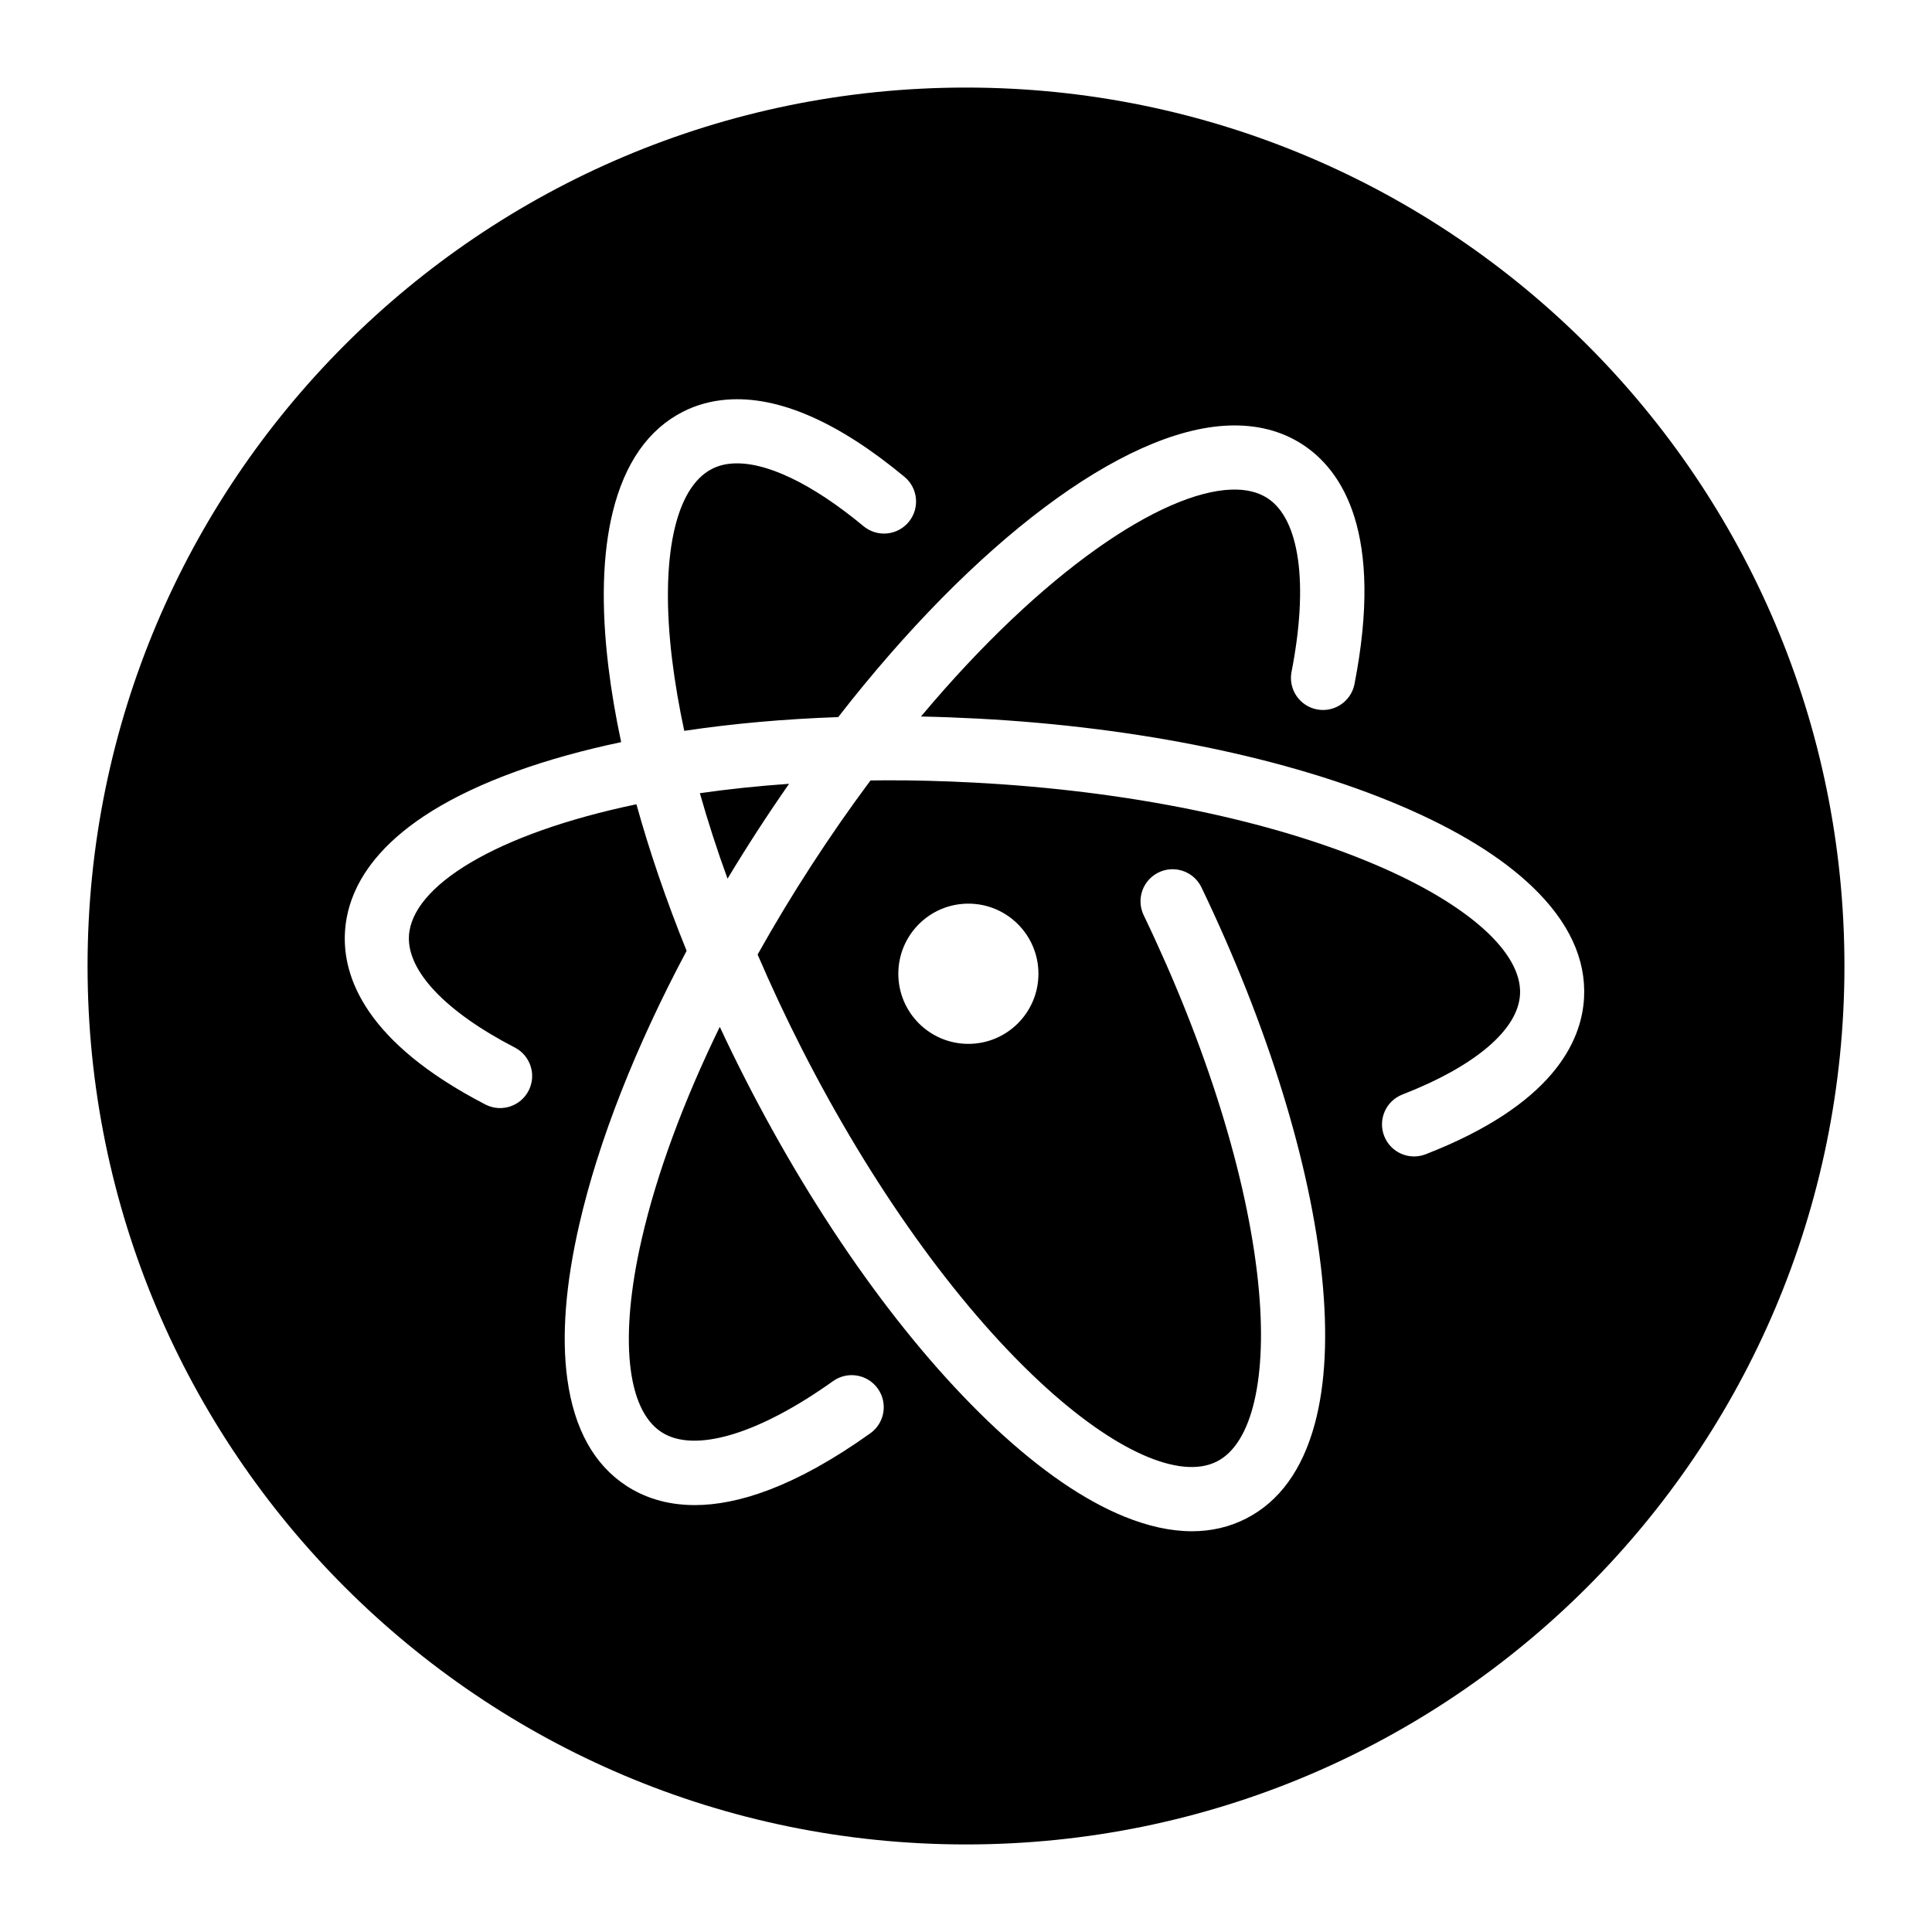
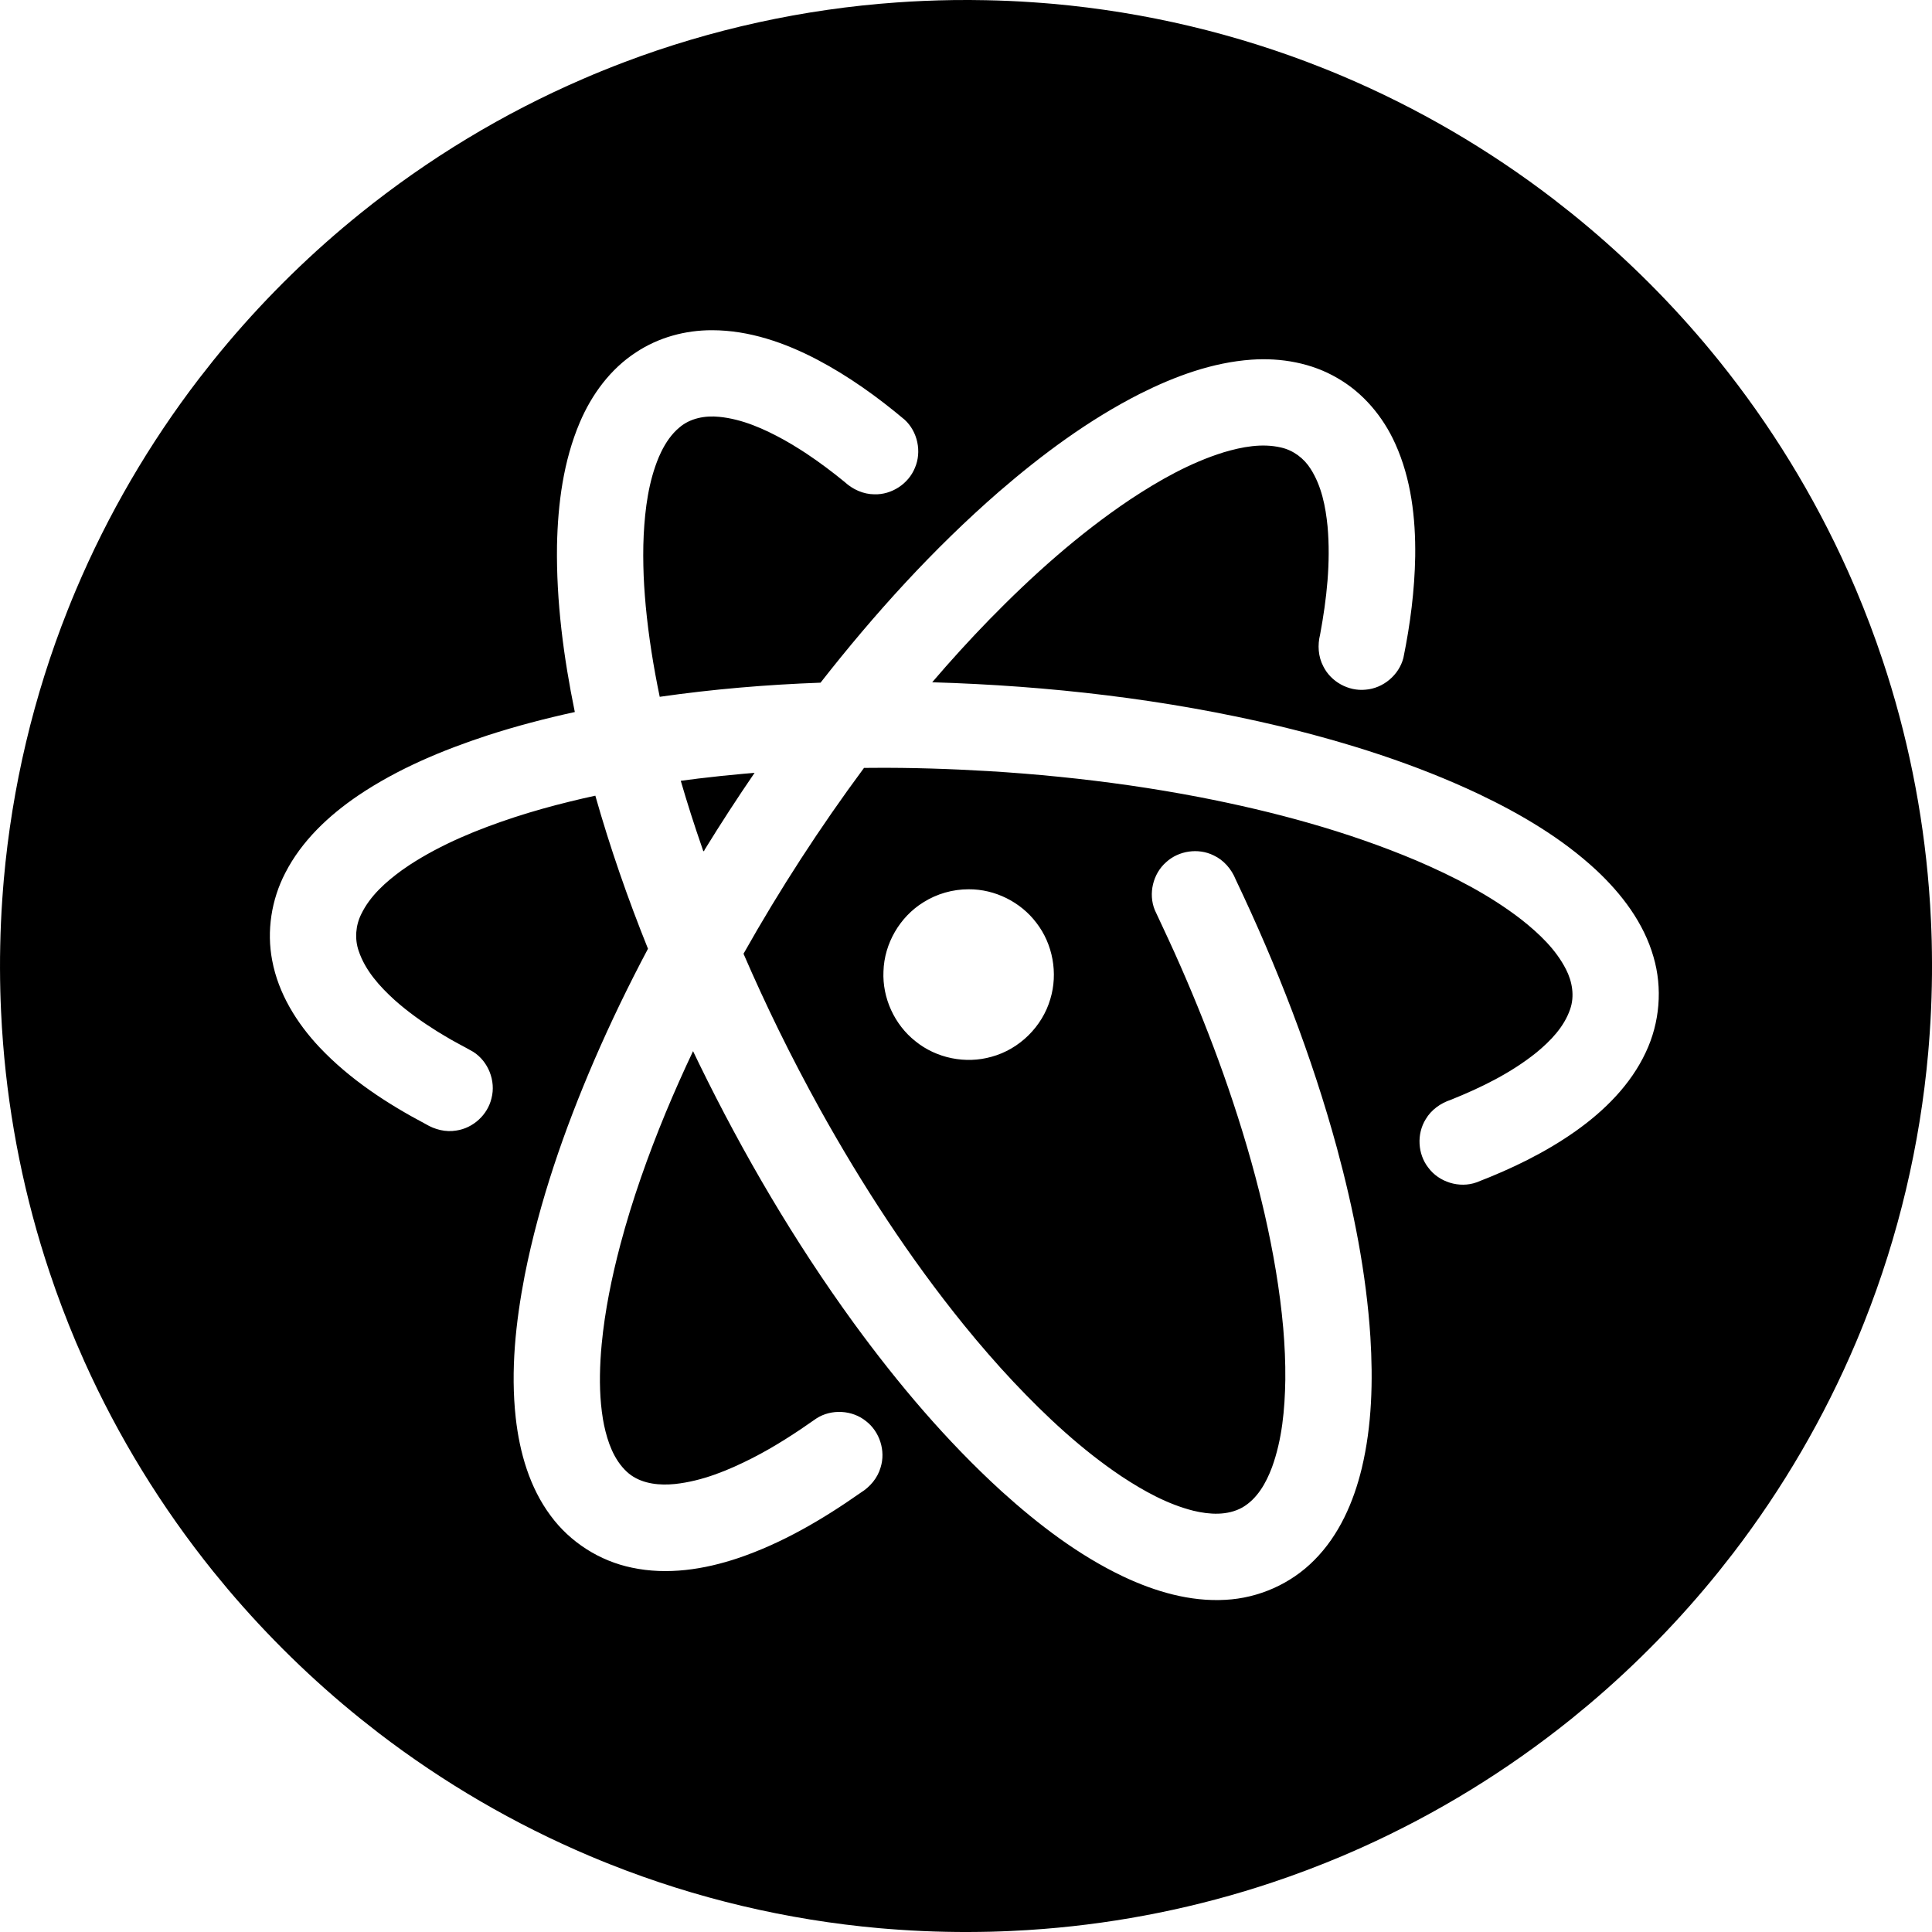
- <svg xmlns="http://www.w3.org/2000/svg" id="atom_BW" data-name="atom BW" viewBox="0 0 1024 1024">
-   <path d="M370.94,420.41c14.85-2.13,30.64-3.81,47.29-4.98-5.72,8.2-11.3,16.49-16.74,24.87-5.43,8.38-10.73,16.86-15.88,25.42-5.44-14.92-10.33-30.04-14.67-45.31Zm606.65,91.59c0,257.14-208.45,465.59-465.59,465.59S46.41,769.14,46.41,512,254.86,46.41,512,46.41s465.59,208.45,465.59,465.59Zm-165.35-41.93c-16.45-15.8-39.98-30.28-69.92-43.03-59.44-25.31-139.06-41.71-224.2-46.17-9.99-.53-19.98-.9-29.98-1.11,65-77.58,127.77-118.86,164.33-120.25,7.74-.3,14.24,1.23,19.33,4.54,17.11,11.12,21.86,45.61,12.7,92.26-1.66,9.24,4.49,18.07,13.72,19.73,9.03,1.62,17.71-4.22,19.63-13.18,15.74-80.2-6.28-113.49-27.53-127.31-11.09-7.2-24.26-10.57-39.15-10-56.23,2.13-135.02,62.09-206.91,154.53-28.47,.98-55.91,3.44-81.58,7.28-2.73-12.54-4.89-25.19-6.47-37.93-6.45-53.14,1.46-90.86,21.16-100.9,3.16-1.61,6.62-2.55,10.57-2.84,17.59-1.32,42.42,10.5,69.86,33.29,7.27,5.93,17.98,4.85,23.91-2.43,5.86-7.18,4.88-17.73-2.2-23.72-35.24-29.27-66.91-43.07-94.12-41.03-8.41,.63-16.31,2.8-23.46,6.45-18.3,9.33-30.8,27.2-37.16,53.1-5.45,22.18-6.22,49.83-2.29,82.18,1.55,12.79,3.82,26.11,6.75,39.82-20.08,4.23-38.67,9.38-55.35,15.4-72.94,26.35-89.78,61.09-91.06,85.58-1.23,23.4,10.75,58.23,74.77,91.24,8.43,4.13,18.61,.64,22.73-7.78,4.01-8.19,.85-18.07-7.16-22.42-36.82-18.99-57.39-40.59-56.41-59.26,1.38-26.3,45.47-54.14,120.57-69.83,6.96,25.12,15.89,51.22,26.6,77.68-26.99,50.67-46.68,100.6-56.89,145.03-7.3,31.74-9.44,59.3-6.34,81.9,3.6,26.41,14.17,45.48,31.38,56.67,8.78,5.71,20.62,10.17,36.16,10.17,22.53,0,52.87-9.39,92.97-37.99,7.67-5.4,9.51-16.01,4.1-23.68-5.4-7.67-16.01-9.51-23.68-4.1-.05,.03-.11,.07-.16,.11-39.53,28.2-73.49,38.28-90.86,26.99-18.53-12.04-22.44-50.34-10.45-102.46,7.94-34.56,22.12-72.86,41.35-112.35,4.2,9.01,8.56,17.95,13.07,26.81,38.7,76.01,86.07,142.15,133.39,186.23,23.83,22.2,46.63,37.82,67.75,46.45,12.82,5.23,24.85,7.85,36.02,7.85,10.34,0,19.95-2.24,28.74-6.73,17.64-9,29.91-25.97,36.47-50.44,5.61-20.96,6.87-47.1,3.75-77.71-6.15-60.17-28.89-133.57-64.03-206.66-4.22-8.38-14.44-11.75-22.82-7.52-8.16,4.11-11.61,13.94-7.8,22.25,33.48,69.63,55.09,139.02,60.84,195.38,5.06,49.57-3.1,84.87-21.85,94.43-19.68,10.03-54.78-5.73-93.9-42.17-44.49-41.43-89.33-104.22-126.28-176.78-8.3-16.31-16.07-32.89-23.3-49.71,8.97-16.02,18.46-31.74,28.45-47.14,9.97-15.38,20.43-30.43,31.37-45.13,2.79-.04,5.6-.07,8.42-.08,14.6-.05,30.24,.36,46.55,1.22,81.26,4.26,156.79,19.71,212.67,43.51,49.14,20.93,77.79,46.61,76.64,68.69-.98,18.75-23.77,38.14-62.51,53.18-8.71,3.5-12.93,13.4-9.42,22.11,3.44,8.55,13.08,12.8,21.71,9.57,67.33-26.14,82.92-59.61,84.15-83.08,1.08-20.51-8.12-40.27-27.34-58.71Zm-298.98,8.88c-20.51,0-37.13,16.64-37.13,37.16s16.62,37.16,37.13,37.16,37.13-16.64,37.13-37.16-16.62-37.16-37.13-37.16Z" />
+ <svg xmlns="http://www.w3.org/2000/svg" id="atom_BW" data-name="atom BW" viewBox="0 0 512 512" version="1.1" width="512" height="512">
+   <defs id="defs6695" />
+   <path id="path6690" style="stroke-width:0.554" d="m 252.703,0.018 c -2.734,0.045 -5.343,0.104 -8.097,0.232 -2.354,0.101 -4.651,0.232 -6.947,0.398 -24.618,1.723 -49.184,7.085 -72.336,15.873 -3.613,1.374 -7.236,2.83 -10.716,4.344 -21.186,9.135 -41.105,21.186 -59.074,35.653 -1.478,1.199 -3.109,2.539 -4.625,3.817 -12.553,10.608 -24.091,22.416 -34.401,35.216 -1.208,1.504 -2.527,3.185 -3.755,4.775 -13.191,17.2 -24.198,36.074 -32.641,56.039 -0.691,1.64 -1.452,3.485 -2.135,5.217 -9.08,22.84 -14.791,47.006 -16.965,71.487 -0.128,1.615 -0.293,3.452 -0.399,5.155 -0.284,4.064 -0.477,8.393 -0.554,12.465 -0.088,3.978 -0.067,7.957 0.025,11.934 0.05,1.656 0.105,3.535 0.192,5.276 0.131,2.93 0.307,5.703 0.538,8.619 1.617,20.511 5.758,41.039 12.318,60.632 2.085,6.259 4.428,12.431 6.988,18.511 0.704,1.634 1.492,3.467 2.256,5.165 8.942,19.906 20.461,38.648 34.146,55.645 1.199,1.478 2.539,3.109 3.817,4.625 10.608,12.553 22.416,24.091 35.216,34.401 1.504,1.208 3.185,2.527 4.775,3.755 17.2,13.191 36.074,24.198 56.039,32.641 1.64,0.691 3.485,1.452 5.217,2.135 22.84,9.08 47.006,14.791 71.487,16.965 1.615,0.128 3.452,0.293 5.155,0.399 4.064,0.284 8.393,0.477 12.465,0.554 3.978,0.088 7.957,0.067 11.934,-0.025 1.656,-0.05 3.535,-0.105 5.276,-0.192 2.93,-0.131 5.703,-0.307 8.619,-0.538 20.51,-1.617 41.039,-5.758 60.632,-12.318 6.259,-2.085 12.431,-4.428 18.511,-6.988 1.634,-0.704 3.467,-1.492 5.165,-2.256 19.906,-8.942 38.648,-20.461 55.645,-34.146 1.478,-1.199 3.109,-2.539 4.625,-3.817 12.553,-10.608 24.091,-22.416 34.401,-35.216 1.208,-1.504 2.527,-3.185 3.755,-4.775 13.191,-17.2 24.198,-36.074 32.641,-56.039 0.691,-1.64 1.452,-3.485 2.135,-5.217 9.08,-22.84 14.791,-47.006 16.965,-71.487 0.128,-1.615 0.293,-3.452 0.399,-5.155 0.284,-4.064 0.477,-8.393 0.554,-12.465 0.088,-3.978 0.067,-7.957 -0.025,-11.934 -0.05,-1.656 -0.105,-3.535 -0.192,-5.276 -0.131,-2.93 -0.307,-5.703 -0.538,-8.619 -1.617,-20.511 -5.758,-41.039 -12.318,-60.632 -2.085,-6.259 -4.428,-12.431 -6.988,-18.511 -0.704,-1.634 -1.492,-3.467 -2.256,-5.165 -8.942,-19.906 -20.461,-38.648 -34.146,-55.645 -1.199,-1.478 -2.539,-3.109 -3.817,-4.625 C 441.056,78.353 429.249,66.814 416.449,56.505 414.945,55.297 413.264,53.978 411.674,52.75 394.474,39.559 375.6,28.552 355.635,20.108 353.995,19.418 352.15,18.657 350.418,17.973 327.578,8.893 303.412,3.182 278.931,1.008 c -1.615,-0.128 -3.452,-0.293 -5.155,-0.399 -4.064,-0.284 -8.393,-0.477 -12.465,-0.554 -2.869,-0.065 -5.74,-0.066 -8.609,-0.038 z m -64.015,87.493 c 9.805,0.001 19.306,3.299 27.906,7.807 8.301,4.372 15.966,9.872 23.136,15.902 3.456,3.148 4.595,8.505 2.722,12.787 -1.719,4.228 -6.169,7.131 -10.732,6.99 -2.938,-0.011 -5.753,-1.301 -7.892,-3.278 -3.241,-2.656 -6.6,-5.172 -10.086,-7.499 -0.42,-0.265 -1.1,-0.721 -1.541,-1 -1.451,-0.926 -2.961,-1.83 -4.377,-2.624 -5.344,-2.946 -11.083,-5.527 -17.22,-6.13 -3.7,-0.38 -7.694,0.338 -10.572,2.833 -2.084,1.73 -3.615,4.029 -4.802,6.442 -0.13,0.257 -0.438,0.924 -0.622,1.357 -2.734,6.521 -3.653,13.636 -4.02,20.647 -0.179,3.646 -0.147,7.299 -0.007,10.945 0.039,0.679 0.085,1.683 0.128,2.486 0.121,1.865 0.242,3.543 0.416,5.413 0.767,8.087 2.051,16.121 3.709,24.072 14.123,-2.032 28.361,-3.224 42.619,-3.746 14.251,-18.21 29.847,-35.448 47.313,-50.636 11.492,-9.921 23.8,-19.048 37.369,-25.939 9.223,-4.627 19.147,-8.287 29.515,-9.024 7.838,-0.548 15.944,0.867 22.771,4.875 6.843,3.923 12.12,10.242 15.336,17.395 4.216,9.316 5.414,19.694 5.287,29.831 -0.149,9.045 -1.316,18.056 -3.126,26.911 -1.149,4.559 -5.375,8.103 -10.063,8.447 -4.525,0.451 -9.15,-2.11 -11.166,-6.187 -1.362,-2.574 -1.549,-5.633 -0.847,-8.431 1.748,-9.421 2.825,-19.064 1.977,-28.644 -0.525,-5.279 -1.584,-10.703 -4.48,-15.238 -1.759,-2.817 -4.597,-4.948 -7.854,-5.681 -5.053,-1.18 -10.314,-0.177 -15.201,1.276 -8.903,2.769 -17.092,7.415 -24.833,12.539 -13.617,9.137 -25.89,20.137 -37.329,31.85 -5.203,5.352 -10.23,10.875 -15.08,16.549 30.952,0.917 61.892,4.457 92.038,11.638 18.107,4.372 35.982,10.021 52.847,17.994 11.149,5.32 21.956,11.677 31.053,20.109 6.774,6.317 12.637,14.014 15.212,23.028 2.442,8.303 1.663,17.46 -2.034,25.274 -3.995,8.58 -10.907,15.453 -18.545,20.872 -8.095,5.731 -17.098,10.07 -26.335,13.62 -4.519,1.616 -9.937,-0.053 -12.776,-3.917 -2.812,-3.607 -3.095,-8.926 -0.682,-12.812 1.459,-2.498 3.937,-4.253 6.656,-5.151 8.021,-3.227 15.911,-7.078 22.681,-12.521 3.749,-3.085 7.318,-6.768 8.932,-11.446 1.244,-3.497 0.576,-7.394 -1.096,-10.63 -2.692,-5.284 -7.106,-9.441 -11.694,-13.084 -8.475,-6.583 -18.105,-11.505 -27.933,-15.727 -18.446,-7.788 -37.88,-13.008 -57.508,-16.812 -6.201,-1.191 -12.32,-2.21 -18.553,-3.114 -6.148,-0.877 -12.352,-1.643 -18.581,-2.265 -6.201,-0.631 -12.385,-1.12 -18.638,-1.503 -10.259,-0.608 -20.556,-0.953 -30.889,-0.875 -0.743,0.007 -1.486,0.015 -2.229,0.022 -11.652,15.73 -22.324,32.187 -31.928,49.245 2.933,6.785 6.035,13.509 9.263,20.108 3.491,7.134 7.22,14.249 11.034,21.151 11.108,19.972 23.699,39.345 38.142,57.157 2.118,2.612 4.297,5.206 6.462,7.688 2.165,2.491 4.419,4.993 6.626,7.335 8.713,9.237 18.073,17.973 28.645,25.059 5.894,3.887 12.193,7.389 19.087,9.12 4.234,1.018 8.99,1.318 12.924,-0.867 3.959,-2.288 6.306,-6.491 7.865,-10.649 2.692,-7.407 3.406,-15.361 3.534,-23.19 0.054,-4.566 -0.174,-9.286 -0.555,-13.735 -0.903,-10.174 -2.66,-20.257 -4.927,-30.211 -0.44,-1.872 -0.928,-3.946 -1.419,-5.888 -2.649,-10.555 -5.909,-21.057 -9.52,-31.252 -3.406,-9.588 -7.222,-19.133 -11.282,-28.394 -2.198,-5.046 -4.557,-10.021 -6.882,-15.008 -1.77,-4.318 -0.504,-9.634 3.011,-12.699 3.323,-3.049 8.501,-3.799 12.548,-1.805 2.713,1.25 4.766,3.649 5.871,6.396 10.918,22.916 20.156,46.679 26.839,71.183 4.422,16.374 7.761,33.107 8.863,50.055 0.713,11.62 0.43,23.425 -2.284,34.793 -2.159,8.944 -6.003,17.759 -12.582,24.348 -6.181,6.271 -14.749,10.065 -23.534,10.521 -9.399,0.543 -18.675,-2.203 -27.103,-6.176 -11.91,-5.675 -22.484,-13.776 -32.234,-22.585 -14.639,-13.351 -27.48,-28.561 -39.148,-44.542 -15.71,-21.606 -29.274,-44.735 -40.992,-68.73 -0.542,-1.124 -1.084,-2.249 -1.627,-3.373 -2.544,5.376 -5.02,10.937 -7.268,16.349 -4.677,11.323 -8.843,23.042 -12.004,34.962 -2.27,8.597 -4.095,17.475 -4.944,26.39 -0.118,1.249 -0.24,2.822 -0.316,4.203 -0.282,5.206 -0.2,10.456 0.65,15.609 0.062,0.34 0.192,1.087 0.295,1.577 0.955,4.5 2.572,9.139 6.012,12.356 2.99,2.806 7.285,3.573 11.252,3.378 0.302,-0.013 1.018,-0.055 1.49,-0.105 7.257,-0.772 14.11,-3.604 20.566,-6.881 5.934,-3.029 11.527,-6.673 16.968,-10.505 3.96,-2.554 9.485,-2.247 13.142,0.723 3.625,2.79 5.239,7.868 3.872,12.236 -0.798,2.828 -2.801,5.191 -5.278,6.721 -10.056,7.062 -20.789,13.377 -32.472,17.334 -9.002,3.021 -18.789,4.544 -28.181,2.535 -8.515,-1.756 -16.322,-6.711 -21.484,-13.713 -5.611,-7.499 -8.257,-16.786 -9.29,-25.986 -1.391,-12.607 -0.01,-25.348 2.379,-37.748 3.89,-19.603 10.486,-38.577 18.38,-56.904 4.356,-10.078 9.142,-19.969 14.288,-29.666 -5.341,-13.269 -10.052,-26.798 -13.953,-40.562 -2.237,0.479 -4.534,1.01 -6.663,1.537 -5.001,1.22 -9.942,2.604 -14.764,4.175 -9.699,3.19 -19.27,7.072 -27.849,12.673 -0.556,0.37 -1.367,0.917 -2.004,1.38 -4.277,3.112 -8.412,6.783 -10.754,11.618 -1.499,3.002 -1.777,6.574 -0.682,9.753 1.743,5.194 5.529,9.382 9.514,13.006 3.482,3.112 7.305,5.822 11.261,8.297 0.537,0.318 1.336,0.822 1.987,1.2 2.467,1.516 5.073,2.79 7.58,4.231 4.011,2.528 6.055,7.718 4.86,12.304 -1.02,4.391 -4.871,7.925 -9.332,8.566 -2.799,0.481 -5.685,-0.256 -8.094,-1.706 -10.26,-5.423 -20.147,-11.88 -28.157,-20.358 -6.038,-6.418 -10.903,-14.253 -12.538,-23.009 -1.506,-7.828 -0.207,-16.111 3.455,-23.176 4.355,-8.522 11.534,-15.248 19.373,-20.566 10.493,-7.067 22.271,-11.982 34.249,-15.91 7.593,-2.462 15.324,-4.482 23.121,-6.186 -2.976,-14.502 -4.932,-29.286 -4.72,-44.115 0.226,-11.104 1.682,-22.377 6.057,-32.667 3.148,-7.382 8.115,-14.165 14.915,-18.56 5.922,-3.929 13.022,-5.857 20.105,-5.842 z m 8.683,117.518 c -4.052,0.365 -8.25,0.792 -12.347,1.296 -1.549,0.189 -3.124,0.392 -4.614,0.596 1.727,5.939 3.583,11.752 5.618,17.61 0.214,0.458 0.343,1.688 0.722,0.642 4.242,-6.893 8.651,-13.682 13.223,-20.36 -0.867,0.072 -1.735,0.144 -2.602,0.217 z m 59.328,30.64 c 6.945,-0.049 13.788,3.354 17.963,8.9 4.362,5.627 5.755,13.371 3.687,20.178 -2.125,7.314 -8.208,13.31 -15.562,15.303 -6.878,1.972 -14.651,0.403 -20.201,-4.122 -5.538,-4.373 -8.784,-11.458 -8.458,-18.51 0.21,-7.352 4.319,-14.43 10.571,-18.294 3.569,-2.26 7.779,-3.458 12.001,-3.456 z" />
</svg>
